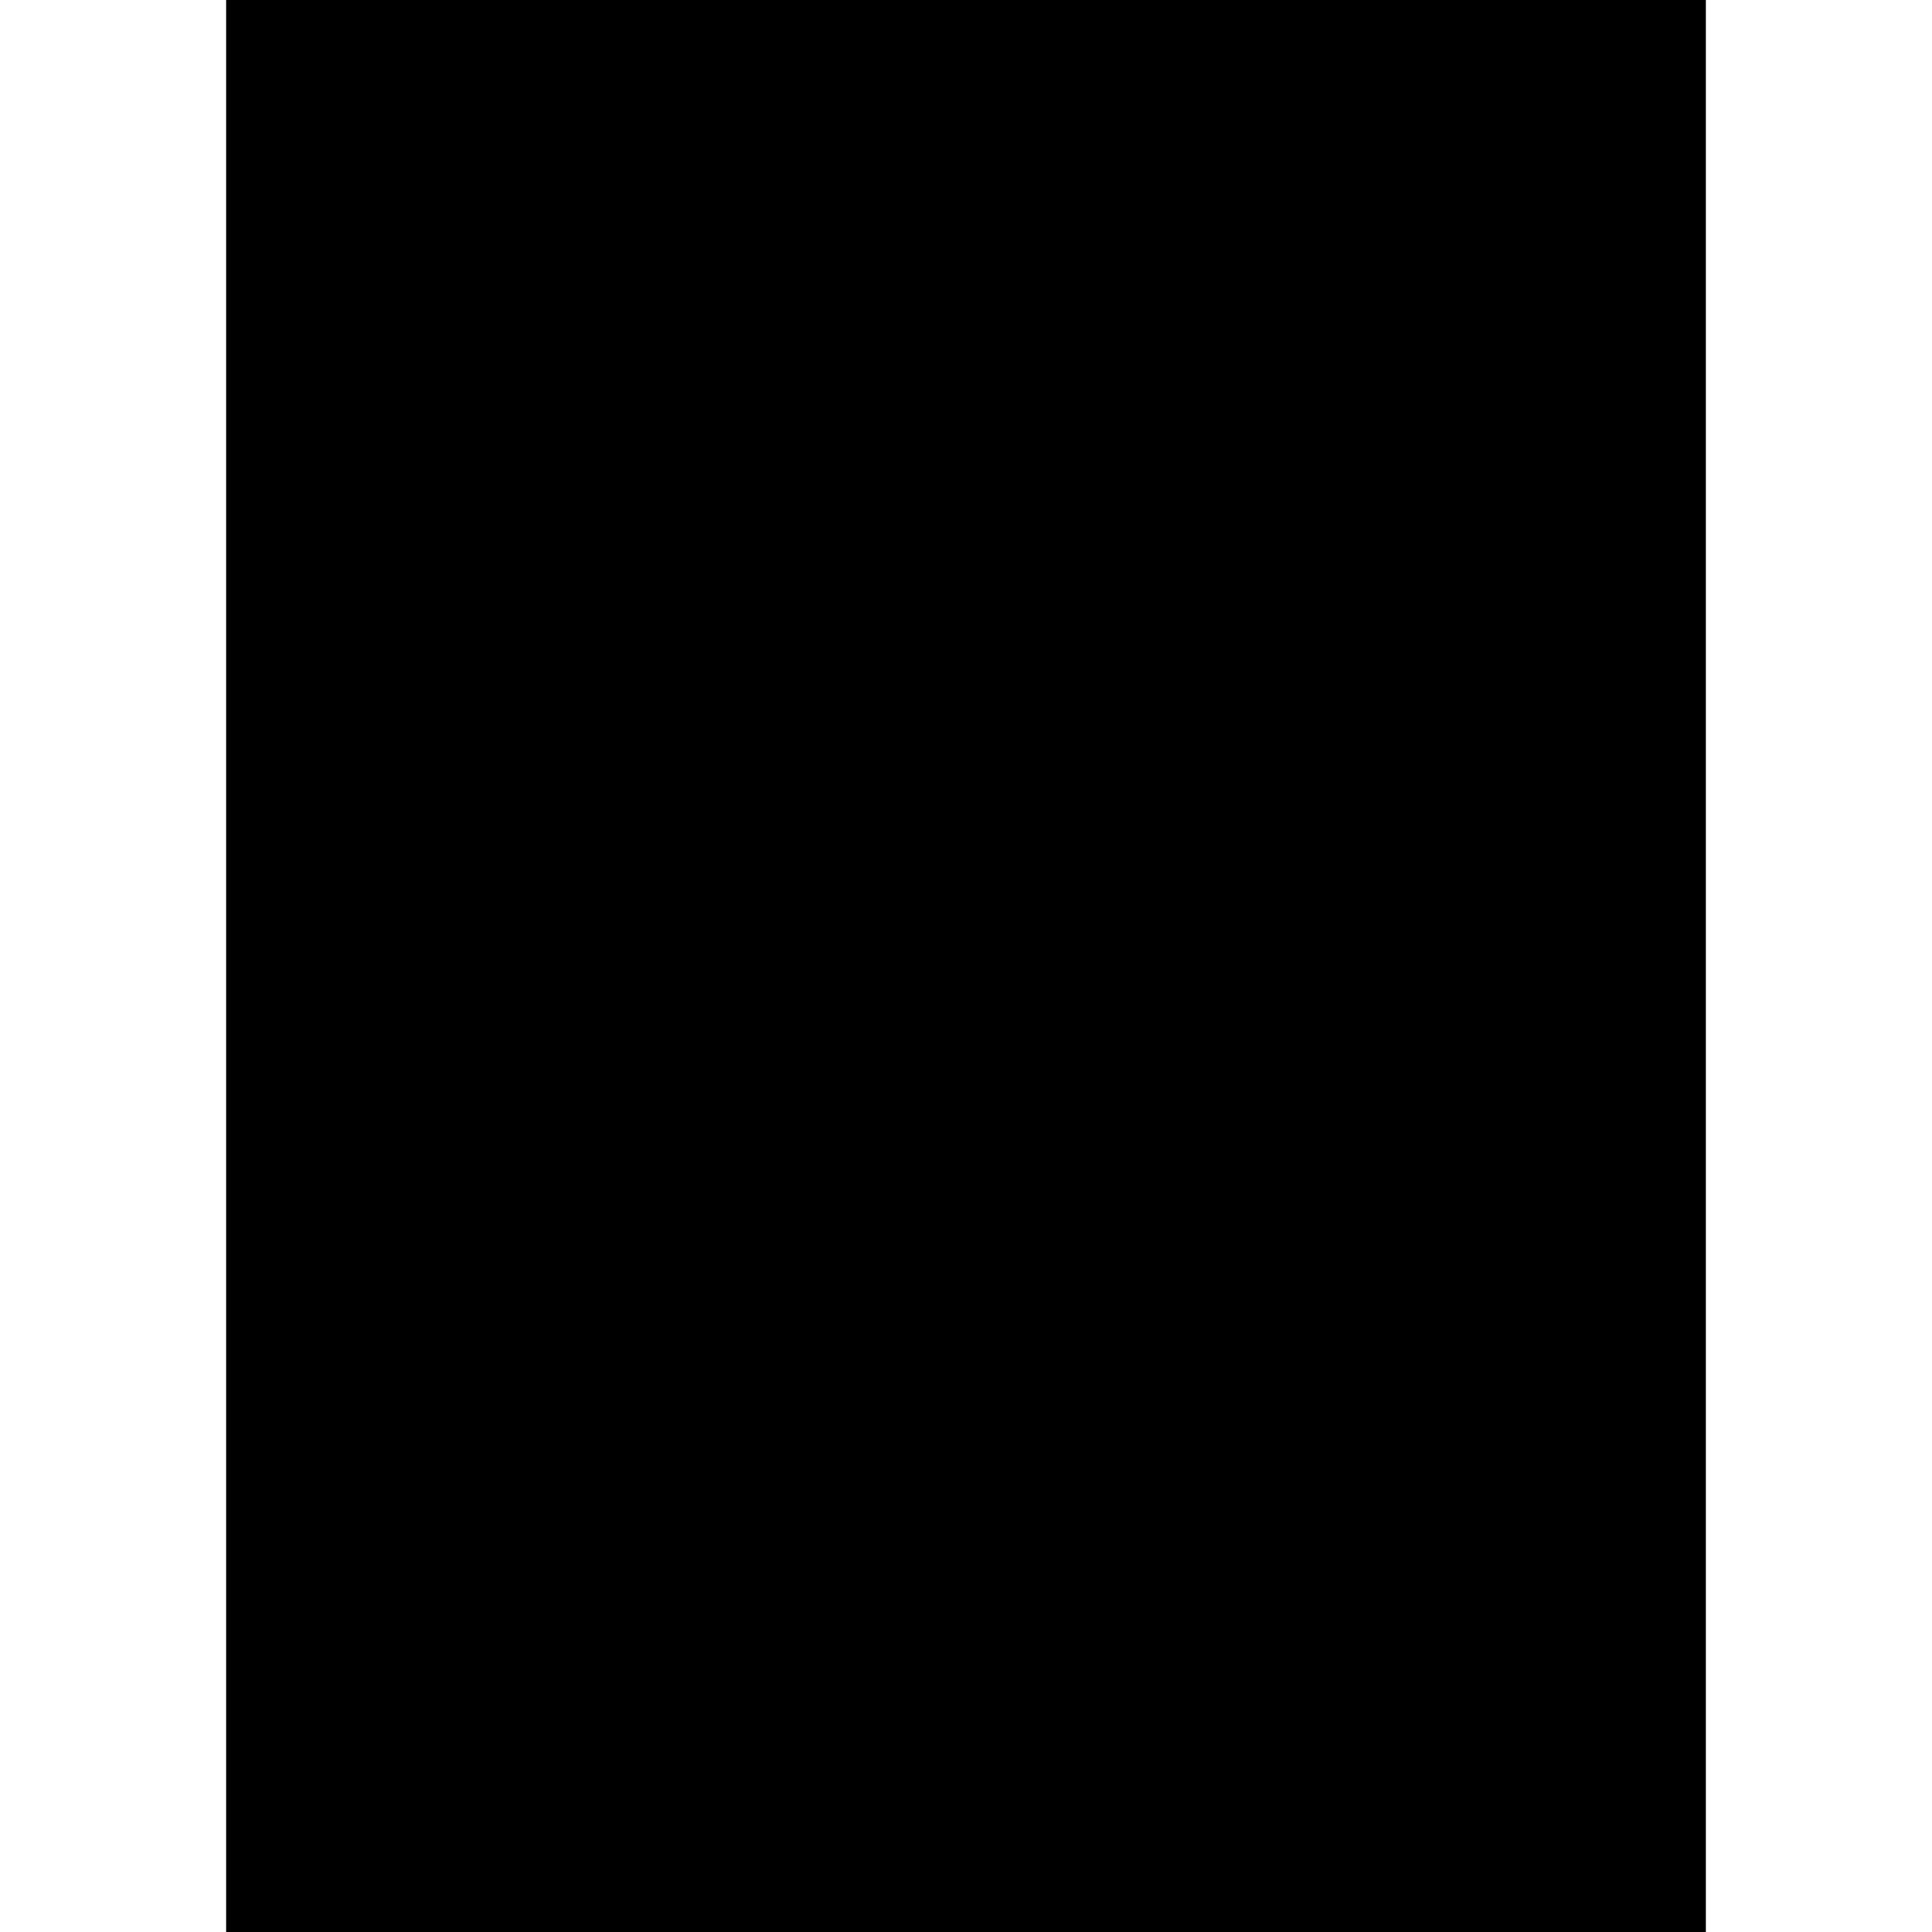
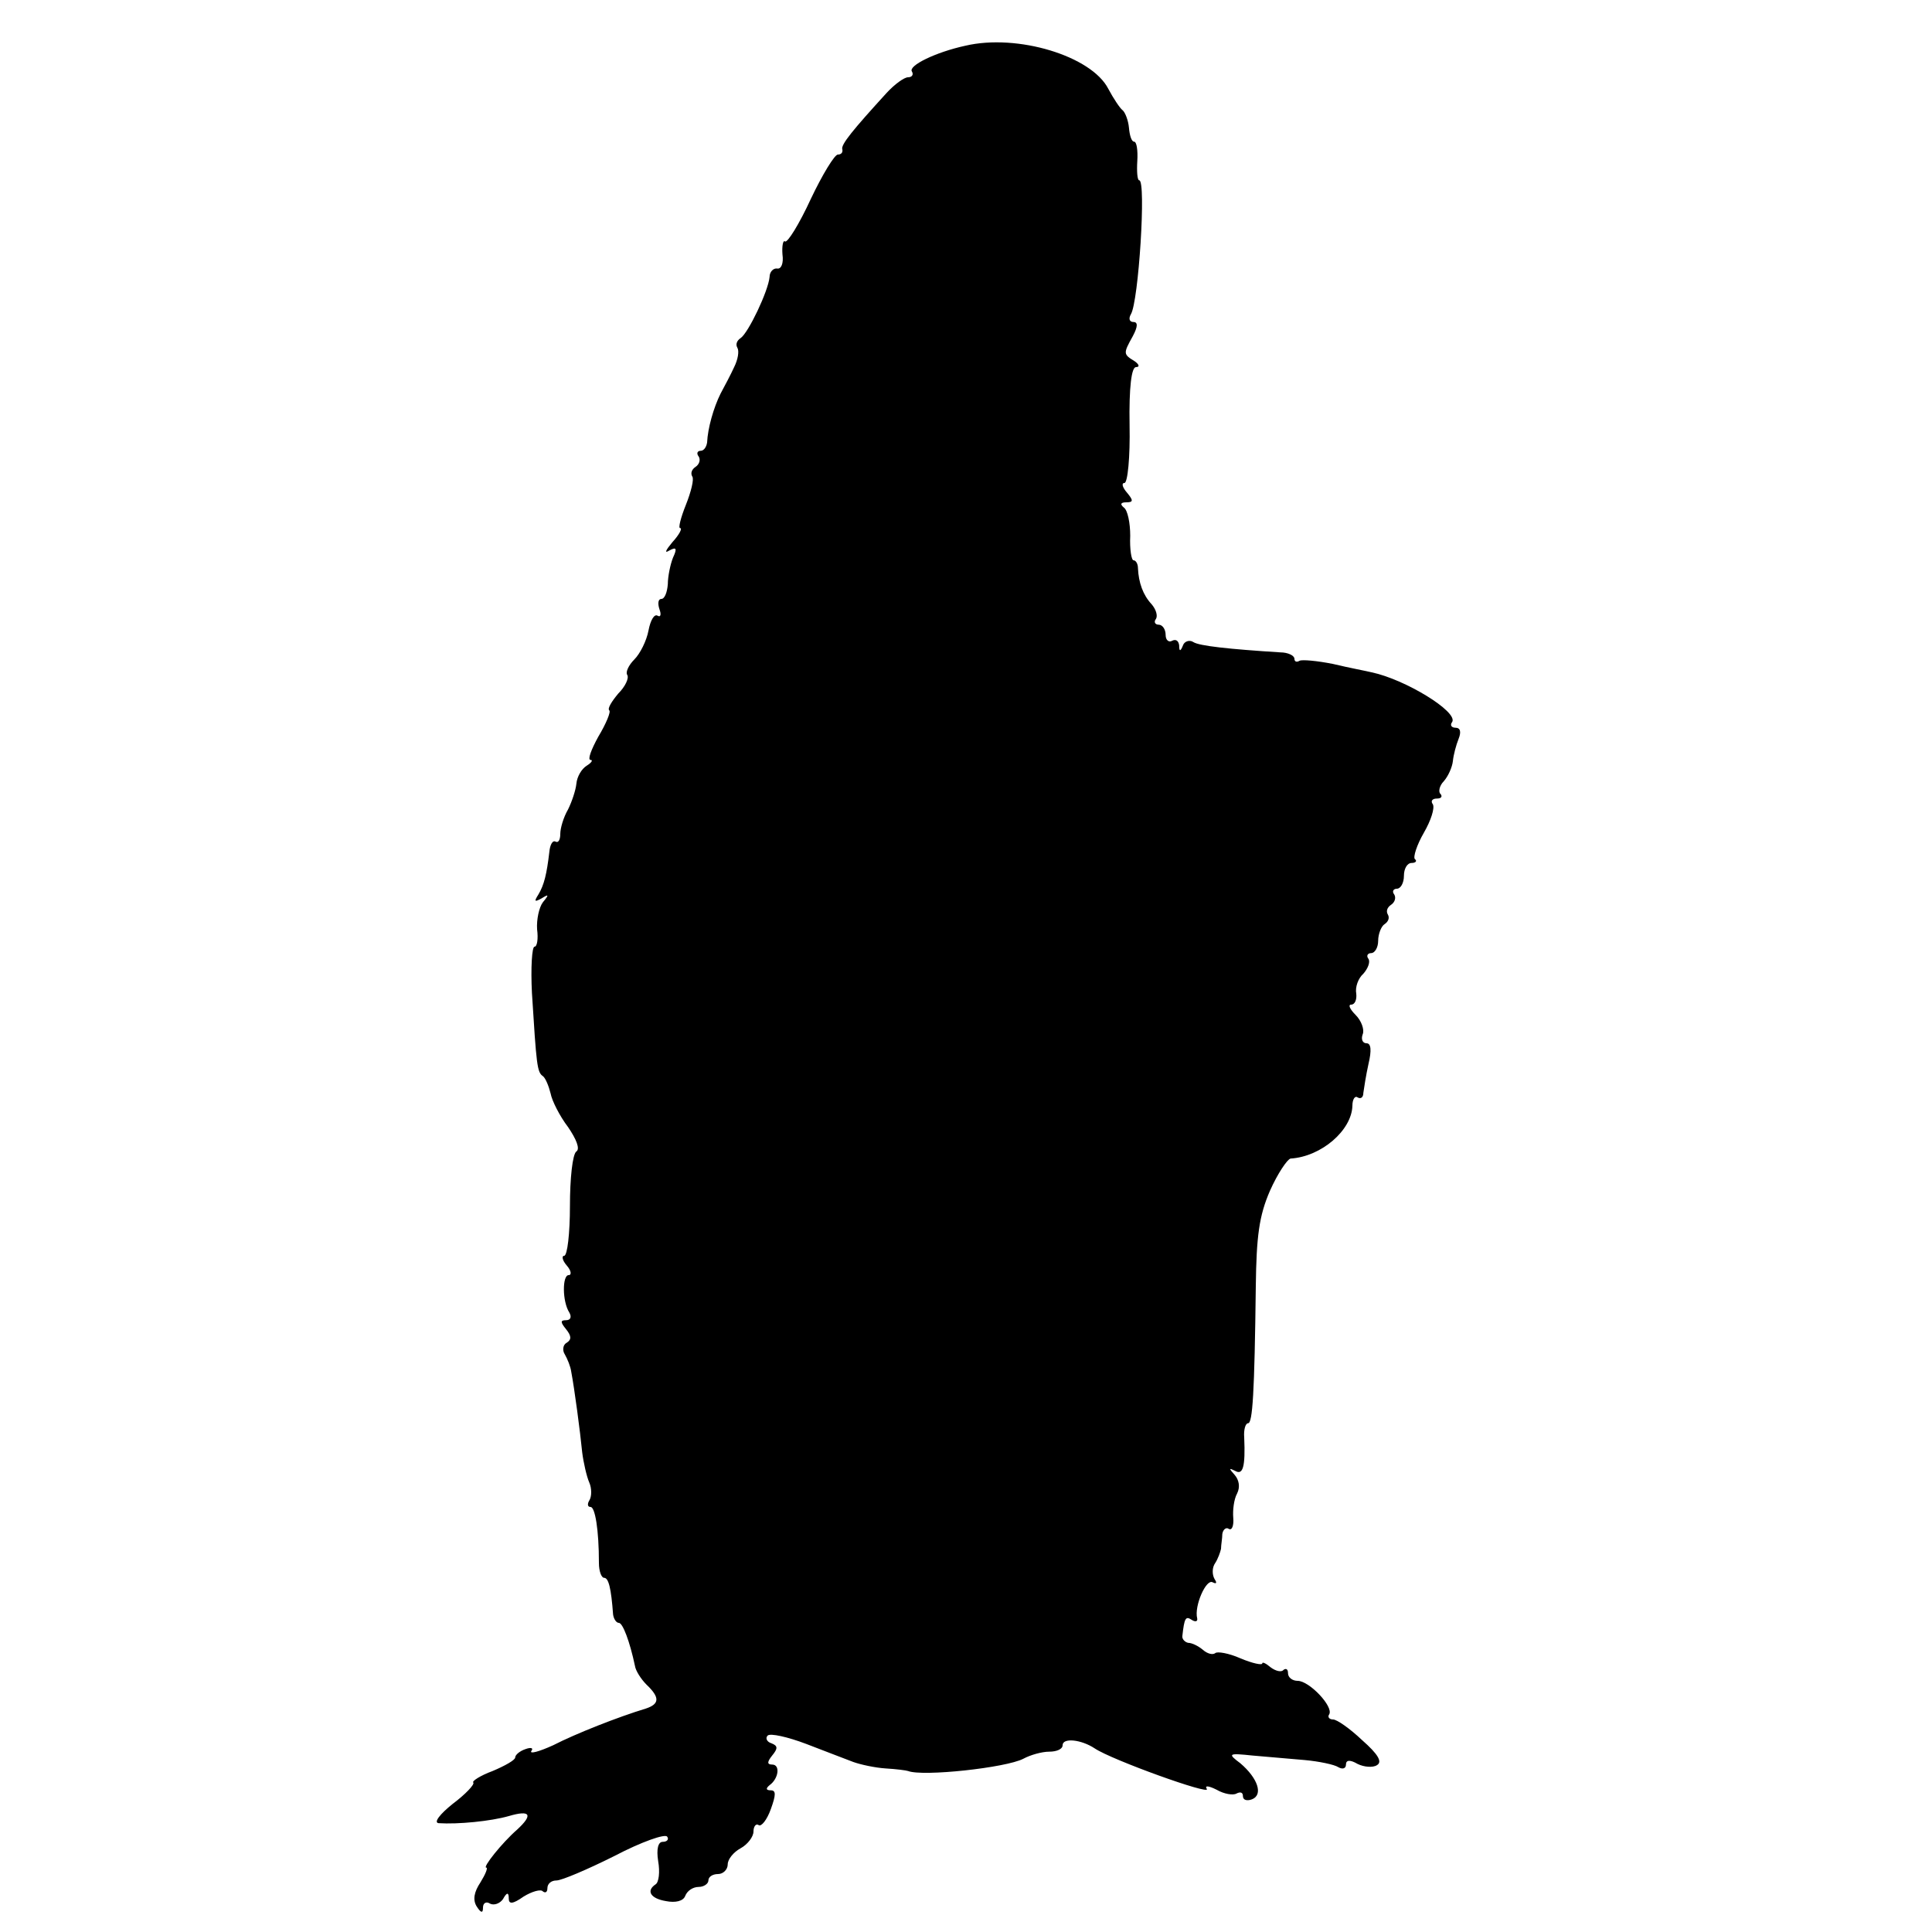
- <svg xmlns="http://www.w3.org/2000/svg" version="1.0" width="692pt" height="692pt" viewBox="0 0 692 692" preserveAspectRatio="xMidYMid meet">
-   <g transform="translate(0,692) scale(0.1,-0.1)" fill="#000000" stroke="none">
-     <path d="M810 3460 l0 -3460 2650 0 2650 0 0 3460 0 3460 -2650 0 -2650 0 0 -3460z" />
+ <svg xmlns="http://www.w3.org/2000/svg" version="1.0" width="300pt" height="300pt" viewBox="0 0 300 300" preserveAspectRatio="xMidYMid meet">
+   <g transform="translate(0,300) scale(0.1,-0.1)" fill="#000000" stroke="none">
+     <path d="M1499 2929 c-46 -10 -89 -31 -83 -40 3 -5 0 -9 -6 -9 -6 0 -21 -11 -33 -24 -52 -57 -72 -81 -69 -88 1 -5 -2 -8 -7 -8 -5 0 -24 -31 -42 -69 -18 -39 -36 -68 -40 -66 -3 3 -5 -7 -4 -20 2 -14 -2 -23 -8 -22 -6 1 -12 -5 -12 -13 -2 -22 -33 -87 -45 -95 -6 -4 -8 -10 -5 -15 3 -5 1 -18 -5 -30 -5 -11 -15 -30 -21 -41 -11 -22 -20 -54 -21 -76 -1 -7 -5 -13 -10 -13 -5 0 -7 -4 -3 -9 3 -5 1 -12 -5 -16 -6 -4 -8 -10 -5 -15 3 -4 -2 -24 -10 -44 -8 -20 -12 -36 -9 -36 4 0 -1 -10 -12 -22 -10 -12 -13 -18 -5 -13 11 6 13 4 6 -11 -4 -10 -8 -29 -8 -41 -1 -13 -5 -23 -10 -23 -5 0 -6 -7 -3 -16 3 -8 2 -13 -3 -10 -5 3 -11 -7 -14 -23 -3 -16 -13 -36 -22 -45 -9 -9 -14 -20 -11 -24 3 -5 -3 -18 -14 -29 -10 -12 -17 -23 -14 -26 3 -2 -5 -21 -17 -41 -11 -20 -17 -36 -12 -36 4 0 2 -4 -6 -9 -8 -5 -15 -17 -16 -28 -1 -10 -7 -28 -13 -40 -7 -12 -12 -29 -12 -38 0 -9 -3 -14 -7 -12 -5 3 -9 -5 -10 -16 -4 -34 -8 -51 -17 -66 -7 -11 -6 -12 5 -6 11 7 12 6 2 -6 -6 -8 -10 -27 -9 -42 2 -15 0 -27 -4 -27 -4 0 -6 -33 -4 -72 7 -112 8 -123 17 -129 4 -3 9 -15 12 -27 2 -11 14 -35 27 -52 13 -19 19 -34 13 -38 -6 -4 -10 -42 -10 -85 0 -42 -4 -77 -9 -77 -4 0 -3 -7 4 -15 7 -8 8 -15 3 -15 -10 0 -10 -41 1 -58 4 -7 2 -12 -5 -12 -9 0 -9 -3 0 -14 8 -10 9 -16 1 -21 -6 -3 -7 -12 -3 -18 4 -7 9 -19 10 -27 5 -26 14 -94 17 -125 2 -16 7 -38 11 -47 4 -9 4 -22 0 -28 -3 -5 -3 -10 2 -10 7 0 13 -35 13 -87 0 -13 4 -23 8 -23 7 0 11 -16 14 -57 1 -7 5 -13 9 -13 6 0 17 -29 25 -67 1 -7 9 -20 18 -29 21 -20 20 -30 -1 -37 -43 -13 -109 -39 -144 -57 -22 -10 -37 -14 -34 -9 4 5 -1 6 -9 3 -9 -3 -16 -9 -16 -13 0 -4 -16 -13 -35 -21 -19 -7 -33 -16 -30 -18 2 -3 -12 -18 -32 -33 -20 -16 -30 -29 -22 -30 30 -2 81 3 109 11 34 10 38 2 13 -21 -24 -21 -54 -59 -48 -59 3 0 -1 -10 -9 -23 -10 -15 -12 -27 -6 -37 7 -11 10 -11 10 -2 0 7 5 10 11 6 6 -3 15 0 20 7 6 11 9 11 9 1 0 -9 6 -9 23 3 13 8 27 12 30 8 4 -3 7 -1 7 5 0 7 6 12 14 12 8 0 48 17 90 38 42 22 79 35 82 30 3 -4 0 -8 -7 -8 -7 0 -10 -11 -7 -30 3 -17 1 -33 -4 -36 -15 -10 -8 -22 16 -26 15 -3 27 0 30 8 3 8 12 14 21 14 8 0 15 5 15 10 0 6 7 10 15 10 8 0 15 7 15 15 0 8 9 19 20 25 11 6 20 18 20 26 0 8 4 13 8 10 4 -3 13 8 19 25 8 22 8 29 0 29 -8 0 -8 3 -2 8 14 10 17 32 4 32 -8 0 -8 4 0 14 9 11 9 15 -1 19 -7 2 -10 8 -6 12 4 4 31 -2 60 -13 29 -11 62 -24 73 -28 11 -4 34 -9 50 -10 17 -1 32 -3 35 -4 23 -9 152 5 179 19 11 6 29 11 40 11 12 0 21 4 21 10 0 12 29 9 50 -5 27 -18 180 -73 174 -63 -4 6 3 5 15 -1 12 -7 26 -9 31 -6 6 3 10 2 10 -4 0 -6 6 -8 14 -5 18 7 9 33 -18 56 -20 15 -19 16 19 12 22 -2 58 -5 81 -7 22 -2 46 -7 52 -11 7 -4 12 -2 12 4 0 7 6 8 18 1 10 -5 24 -6 30 -2 9 5 2 17 -23 39 -19 18 -39 32 -45 32 -6 0 -9 4 -6 8 7 12 -31 52 -49 52 -8 0 -15 5 -15 12 0 6 -3 8 -7 5 -3 -4 -12 -2 -20 4 -7 6 -13 9 -13 6 0 -3 -15 0 -34 8 -18 8 -36 11 -39 8 -4 -3 -12 -1 -19 5 -7 6 -17 11 -23 11 -5 1 -10 6 -9 11 3 27 5 31 14 25 6 -4 10 -3 9 2 -5 19 14 62 24 56 6 -3 7 -1 3 5 -4 7 -4 18 1 25 4 6 8 17 9 22 0 6 2 16 2 23 1 7 6 11 10 8 5 -3 8 5 7 17 -1 12 1 29 6 38 5 10 3 21 -4 29 -9 10 -9 11 1 6 12 -7 16 6 14 52 -1 12 2 22 6 22 7 0 10 46 12 213 1 77 5 109 22 148 12 27 27 49 32 50 48 3 95 44 96 82 0 10 4 16 8 13 5 -3 9 0 9 7 1 7 4 27 8 45 5 21 4 32 -3 32 -6 0 -9 6 -6 14 3 7 -2 21 -11 30 -9 9 -12 16 -7 16 6 0 9 8 8 17 -2 10 3 24 11 31 7 8 11 18 8 23 -4 5 -1 9 4 9 6 0 11 9 11 19 0 11 5 23 10 26 6 4 8 10 5 15 -3 5 -1 11 5 15 6 4 8 11 5 16 -4 5 -1 9 4 9 6 0 11 9 11 20 0 11 5 20 12 20 6 0 9 3 5 6 -3 3 3 22 14 41 11 19 17 38 14 44 -4 5 -1 9 6 9 7 0 9 3 6 7 -4 3 -2 13 5 20 7 8 13 22 14 31 1 10 5 25 9 35 4 10 3 17 -5 17 -6 0 -9 4 -5 9 9 16 -73 66 -125 77 -8 2 -35 7 -60 13 -25 5 -48 7 -52 5 -5 -3 -8 -1 -8 3 0 5 -10 10 -22 10 -79 5 -126 10 -135 16 -6 4 -14 1 -16 -5 -4 -10 -6 -10 -6 0 -1 7 -5 10 -11 7 -5 -3 -10 1 -10 9 0 9 -5 16 -11 16 -5 0 -8 4 -4 9 3 5 0 15 -7 23 -13 14 -20 33 -21 56 0 6 -3 12 -7 12 -3 0 -6 17 -5 38 0 20 -4 40 -10 44 -6 5 -5 8 4 8 11 0 11 3 1 15 -7 8 -9 15 -4 15 5 0 9 40 8 90 -1 59 3 90 10 90 6 0 5 4 -2 9 -18 11 -18 12 -3 39 8 15 8 22 1 22 -6 0 -8 5 -4 12 12 19 24 208 13 208 -3 0 -4 14 -3 30 1 17 -1 30 -5 30 -4 0 -7 10 -8 22 -1 11 -6 24 -10 27 -4 3 -14 18 -22 33 -26 51 -141 86 -222 67z" />
  </g>
</svg>
